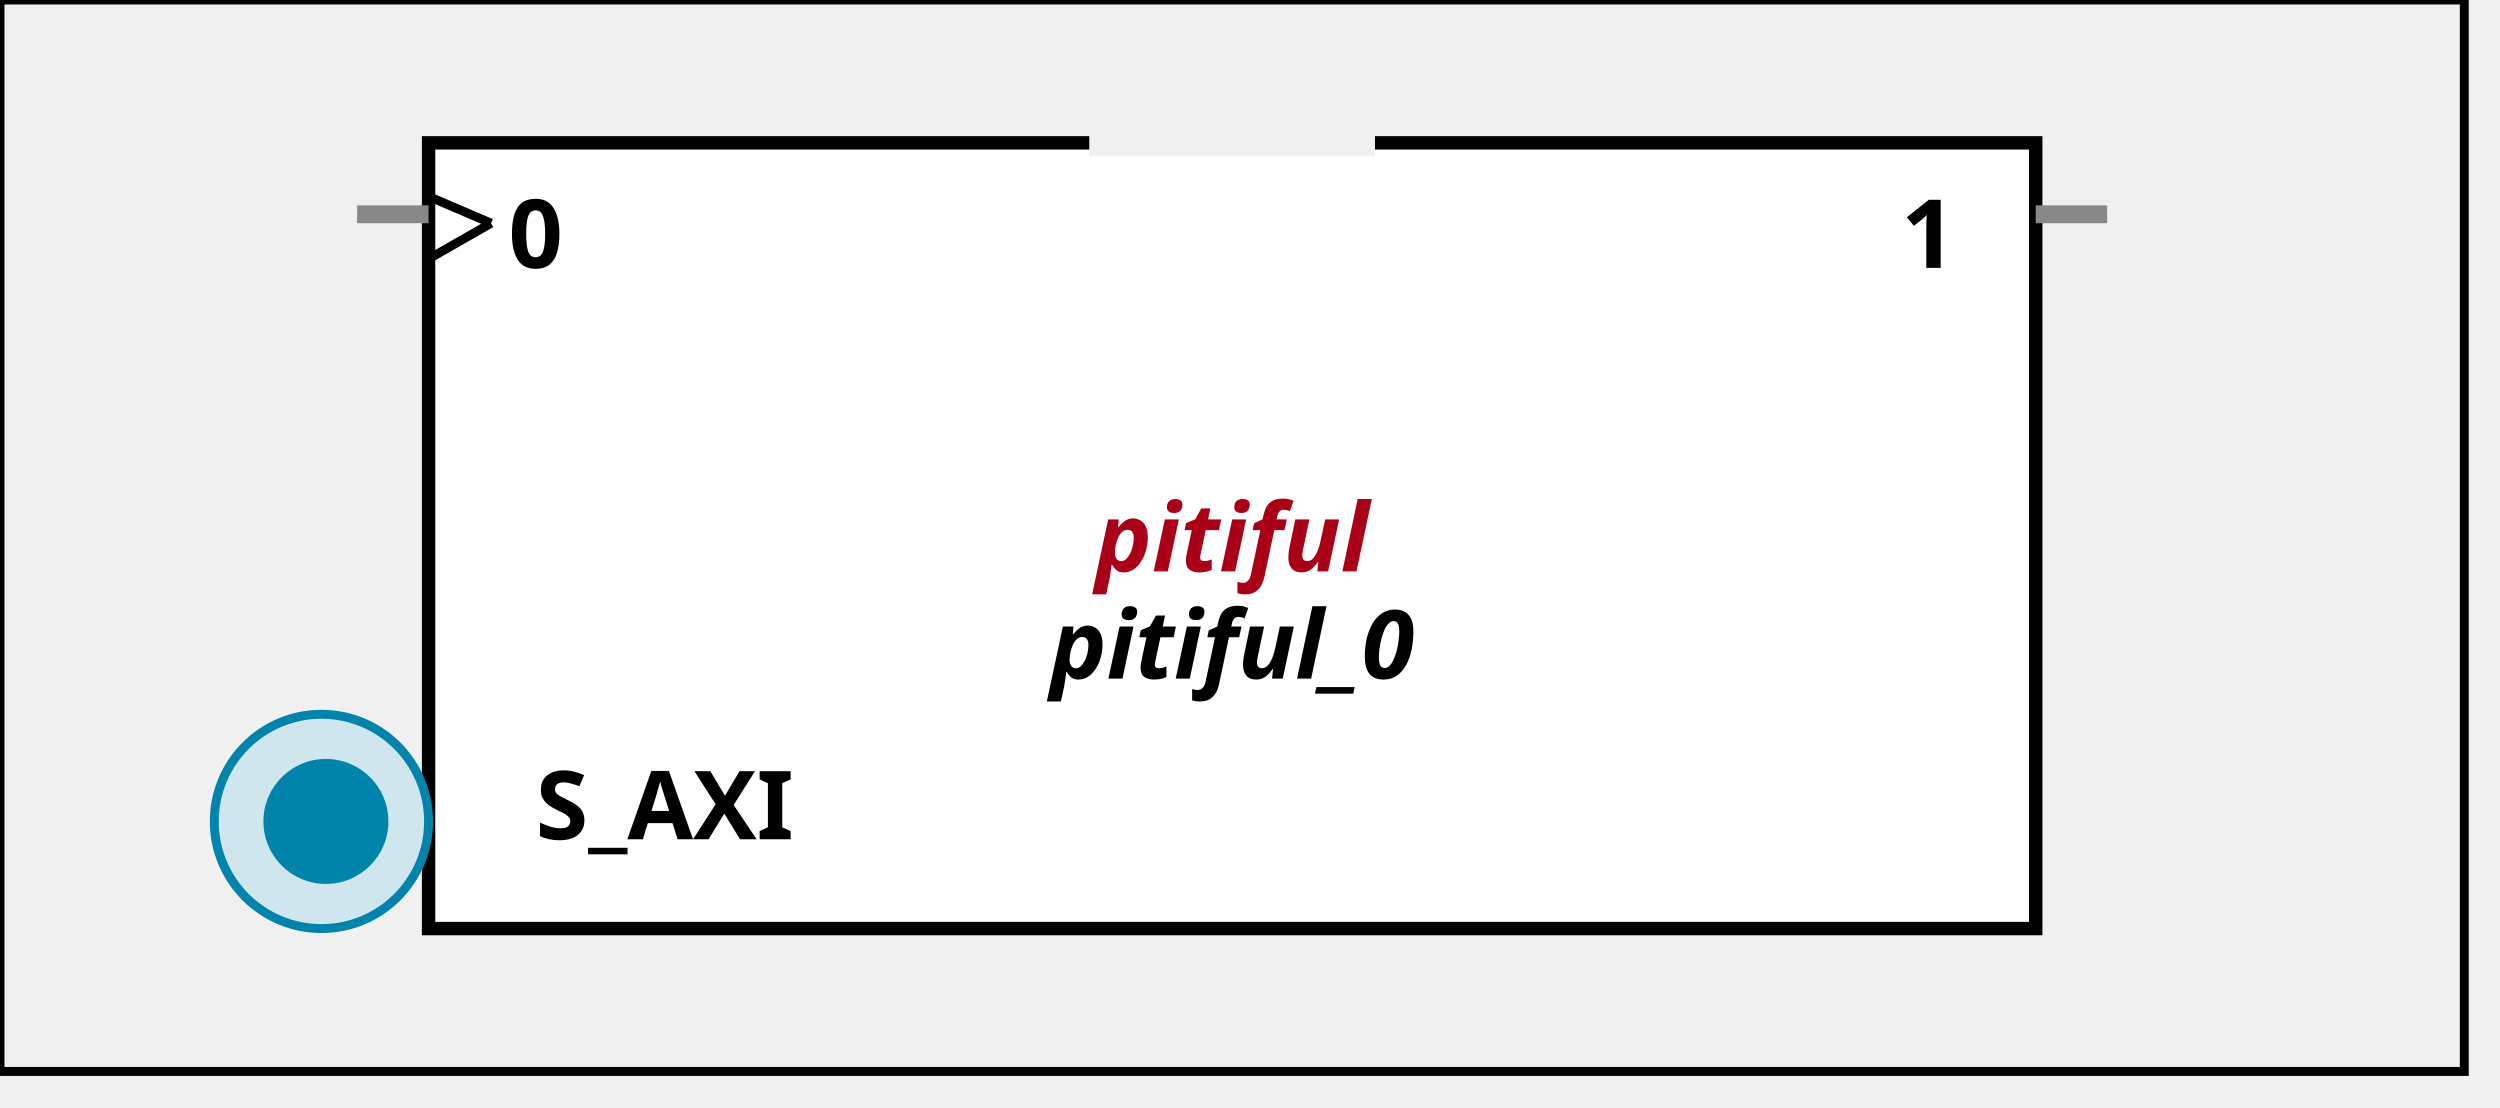
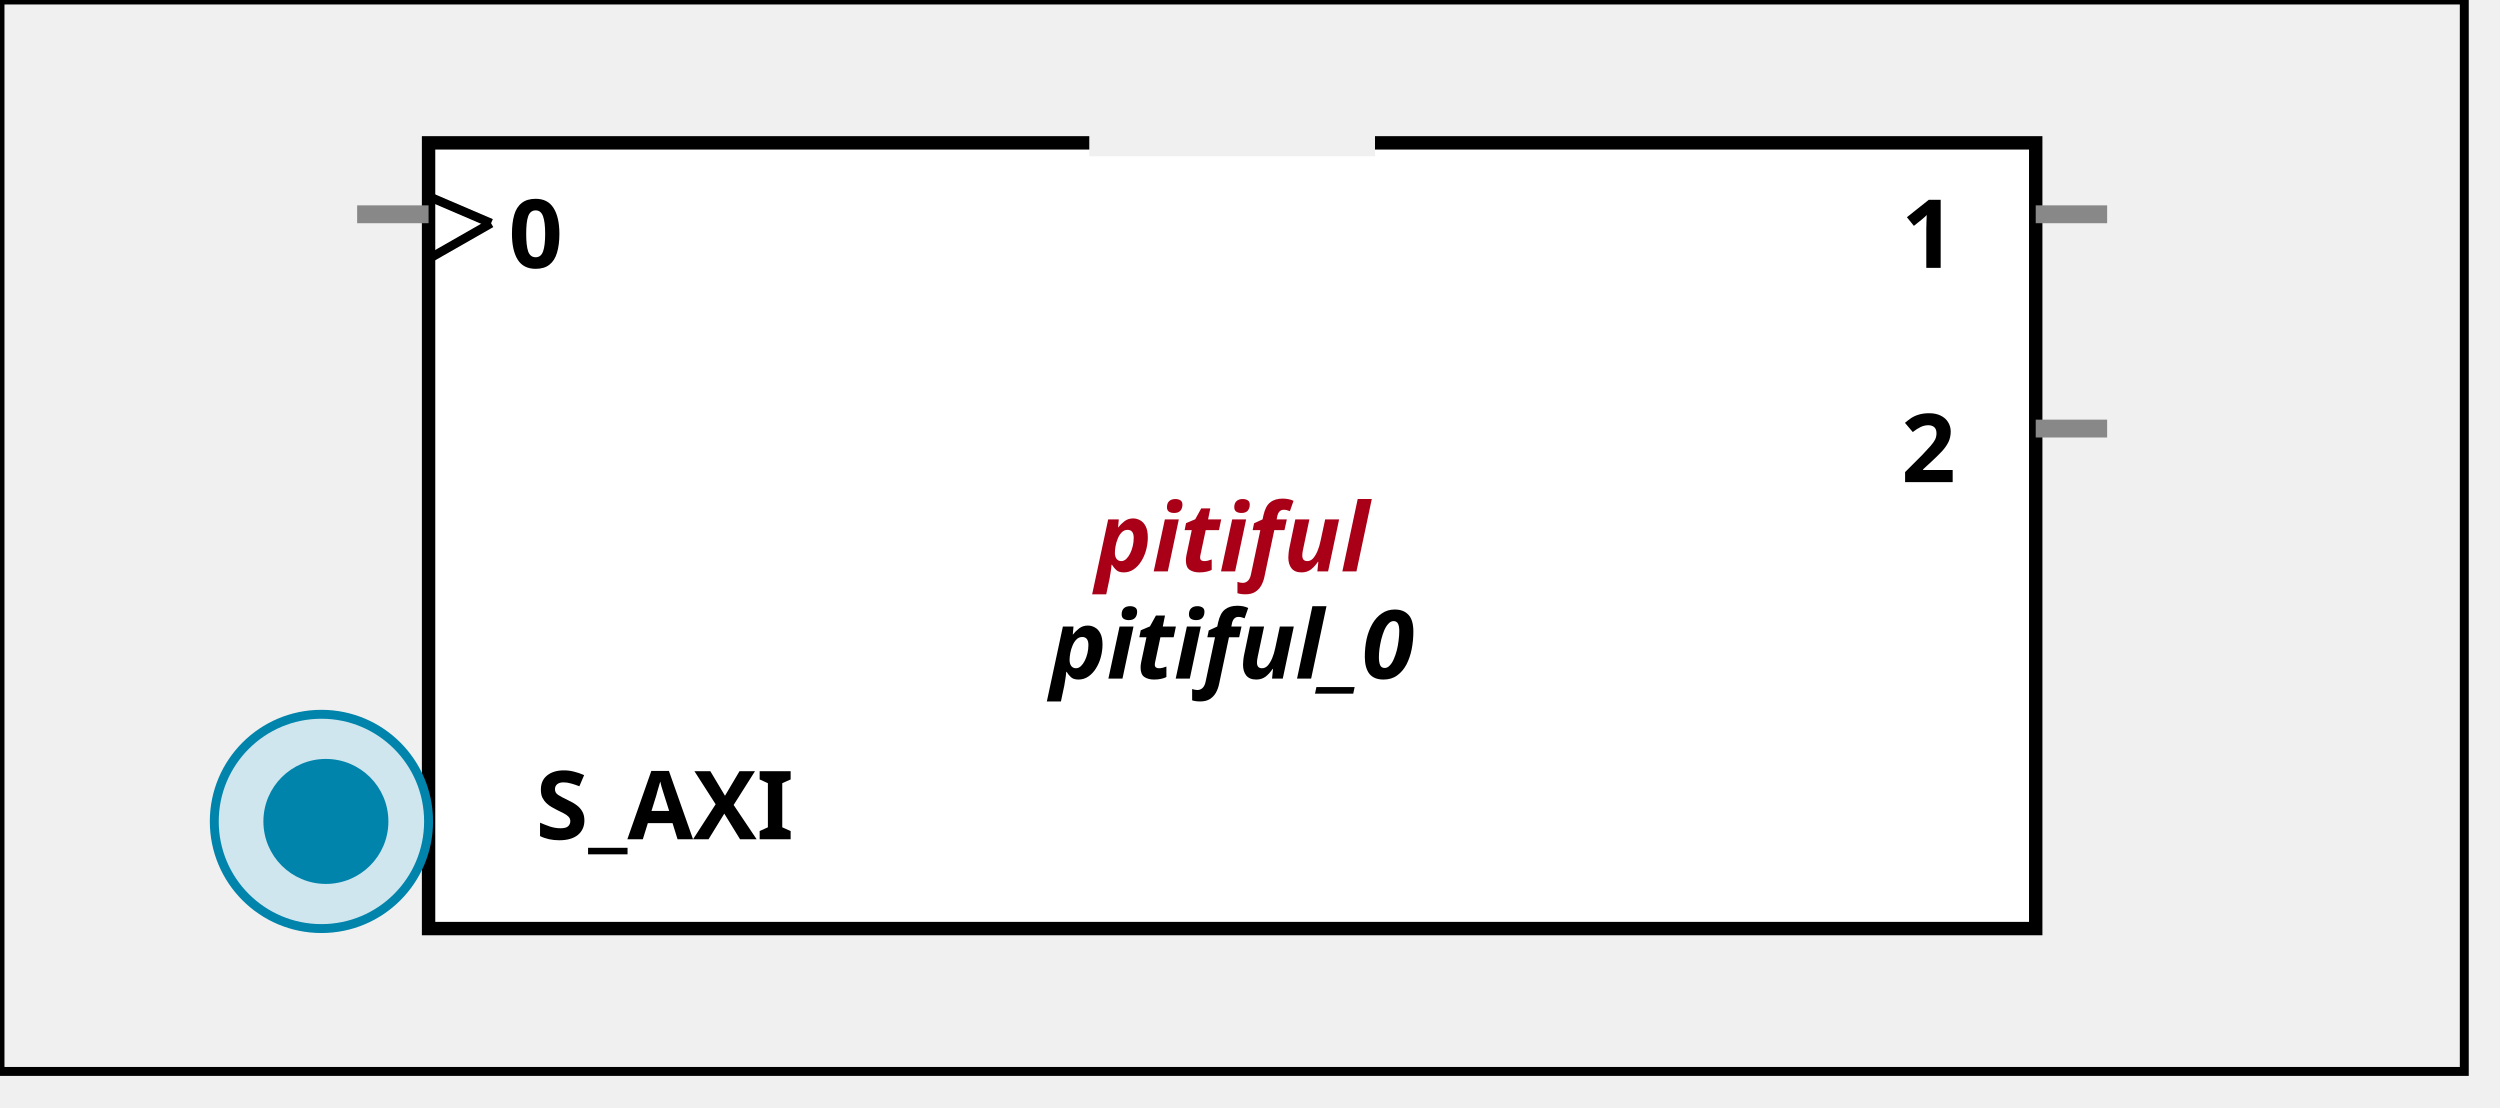
<svg xmlns:xlink="http://www.w3.org/1999/xlink" width="280" height="124">
  <defs>
    <g id="AXI_BifLabel">
      <rect x="0" y="0" rx="3" ry="3" width="32" height="16" style="fill:#0084AB; stroke:black; stroke-width:1" />
    </g>
    <g id="AXI_busconn_SLAVE">
      <circle cx="12" cy="12" r="12" style="fill:#D0E6EF; stroke:#0084AB; stroke-width:1" />
      <circle cx="12.5" cy="12" r="7" style="fill:#0084AB; stroke:none;" />
    </g>
    <g id="AXI_busconn_MASTER">
      <rect x="0" y="0" width="24" height="24" style="fill:#D0E6EF; stroke:#0084AB; stroke-width:1" />
      <rect x="5.5" y="5" width="14" height="14" style="fill:#0084AB; stroke:none;" />
    </g>
    <g id="XIL_BifLabel">
      <rect x="0" y="0" rx="3" ry="3" width="32" height="16" style="fill:#990066; stroke:black; stroke-width:1" />
    </g>
    <g id="XIL_busconn_TARGET">
      <circle cx="12" cy="12" r="12" style="fill:#CC3399; stroke:#990066; stroke-width:1" />
      <circle cx="12.5" cy="12" r="7" style="fill:#990066; stroke:none;" />
    </g>
    <g id="XIL_busconn_INITIATOR">
      <rect x="0" y="0" width="24" height="24" style="fill:#CC3399; stroke:#990066; stroke-width:1" />
      <rect x="5.5" y="5" width="14" height="14" style="fill:#990066; stroke:none;" />
    </g>
    <g id="LMB_BifLabel">
      <rect x="0" y="0" rx="3" ry="3" width="32" height="16" style="fill:#7777FF; stroke:black; stroke-width:1" />
    </g>
    <g id="LMB_busconn_SLAVE">
      <circle cx="12" cy="12" r="12" style="fill:#DDDDFF; stroke:#7777FF; stroke-width:1" />
      <circle cx="12.5" cy="12" r="7" style="fill:#7777FF; stroke:none;" />
    </g>
    <g id="LMB_busconn_MASTER">
      <rect x="0" y="0" width="24" height="24" style="fill:#DDDDFF; stroke:#7777FF; stroke-width:1" />
      <rect x="5.5" y="5" width="14" height="14" style="fill:#7777FF; stroke:none;" />
    </g>
    <g id="KEY_BifLabel">
      <rect x="0" y="0" rx="3" ry="3" width="32" height="16" style="fill:#444444; stroke:black; stroke-width:1" />
    </g>
    <g id="KEY_busconn_SLAVE">
      <circle cx="12" cy="12" r="12" style="fill:#888888; stroke:#444444; stroke-width:1" />
      <circle cx="12.5" cy="12" r="7" style="fill:#444444; stroke:none;" />
    </g>
    <g id="KEY_busconn_MASTER">
      <rect x="0" y="0" width="24" height="24" style="fill:#888888; stroke:#444444; stroke-width:1" />
      <rect x="5.5" y="5" width="14" height="14" style="fill:#444444; stroke:none;" />
    </g>
    <g id="KEY_busconn_MASTER_SLAVE">
      <circle cx="12" cy="12" r="12" style="fill:#888888; stroke:#444444; stroke-width:1" />
      <circle cx="12.5" cy="12" r="7" style="fill:#444444; stroke:none;" />
      <rect x="0" y="12" width="24" height="12" style="fill:#888888; stroke:#444444; stroke-width:1" />
      <rect x="5.5" y="12" width="14" height="7" style="fill:#444444; stroke:none;" />
    </g>
    <g id="KEY_busconn_TARGET">
      <circle cx="12" cy="12" r="12" style="fill:#888888; stroke:#444444; stroke-width:1" />
      <circle cx="12.5" cy="12" r="7" style="fill:#444444; stroke:none;" />
    </g>
    <g id="KEY_busconn_INITIATOR">
      <rect x="0" y="0" width="24" height="24" style="fill:#888888; stroke:#444444; stroke-width:1" />
      <rect x="5.5" y="5" width="14" height="14" style="fill:#444444; stroke:none;" />
    </g>
    <g id="KEY_busconn_MONITOR">
      <rect x="0" y="0.5" width="24" height="7" style="fill:#444444; stroke:none;" />
      <rect x="0" y="16" width="24" height="7" style="fill:#444444; stroke:none;" />
    </g>
    <g id="KEY_busconn_USER">
      <circle cx="12" cy="12" r="12" style="fill:#888888; stroke:#444444; stroke-width:1" />
      <circle cx="12.5" cy="12" r="7" style="fill:#444444; stroke:none;" />
    </g>
    <g id="KEY_busconn_TRANSPARENT">
      <circle cx="12" cy="12" r="12" style="fill:#FFFFFF; stroke:#444444; stroke-width:1" />
      <circle cx="12.5" cy="12" r="7" style="fill:#FFFFFF; stroke:none;" />
    </g>
    <g id="HCurve" overflow="visible">
      <path d="m 0  0,      a 16 16, 0,0,0, 32,0,     z" style="fill:#F0F0F0;fill-opacity:1;stroke:black;stroke-width:1.5" />
      <line x1="0" y1="0" x2="32" y2="0" style="stroke:#F0F0F0;stroke-width:3" />
    </g>
    <g id="IPD_StandardBody">
      <rect x="0" y="0" width="276" height="120" style="fill:#F0F0F0;fill-opacity: 1.0; stroke:#000000; stroke-width:1" />
      <rect x="48" y="16" width="180" height="88" style="fill:#FFFFFF; fill-opacity: 1.0; stroke:#000000; stroke-width:1.5" />
      <use x="122" y="16" xlink:href="#HCurve" />
    </g>
    <g id="IPD_PORT">
      <rect width="8" height="8" style="fill:#888888;stroke-width:1;stroke:black;" />
    </g>
    <g id="IPD_SPort">
      <line x1="0" y1="0" x2="8" y2="0" style="stroke:#888888;stroke-width:2;stroke-opacity:1" />
    </g>
    <g id="IPD_PortClk">
      <line x1="0" y1="0" x2="7" y2="3" style="stroke:#000000;stroke-width:1;stroke-opacity:1" />
      <line x1="7" y1="3" x2="0" y2="7" style="stroke:#000000;stroke-width:1;stroke-opacity:1" />
    </g>
  </defs>
  <use x="0" y="0" xlink:href="#IPD_StandardBody" />
  <text x="138" y="64" fill="#AA0017" stroke="none" font-size="8pt" font-style="italic" font-weight="bold" text-anchor="middle" font-family="Verdana Arial Helvetica san-serif">pitiful</text>
  <text x="138" y="76" fill="#000000" stroke="none" font-size="8pt" font-style="italic" font-weight="bold" text-anchor="middle" font-family="Courier Arial Helvetica san-serif">pitiful_0</text>
  <use x="40" y="24" xlink:href="#IPD_SPort" />
  <use x="48" y="22" xlink:href="#IPD_PortClk" />
  <text x="60" y="30" fill="#000000" stroke="none" font-size="8pt" font-style="normal" font-weight="bold" text-anchor="middle" font-family="Verdana Arial Helvetica san-serif">0</text>
  <use x="228" y="24" xlink:href="#IPD_SPort" />
  <text x="216" y="30" fill="#000000" stroke="none" font-size="8pt" font-style="normal" font-weight="bold" text-anchor="middle" font-family="Verdana Arial Helvetica san-serif">1</text>
+   <use x="228" y="48" xlink:href="#IPD_SPort" />
+   <text x="216" y="54" fill="#000000" stroke="none" font-size="8pt" font-style="normal" font-weight="bold" text-anchor="middle" font-family="Verdana Arial Helvetica san-serif">2</text>
  <use x="24" y="80" xlink:href="#AXI_busconn_SLAVE" />
  <text x="60" y="94" fill="#000000" stroke="none" font-size="8pt" font-style="normal" font-weight="bold" font-family="Verdana Arial Helvetica san-serif">S_AXI</text>
</svg>
